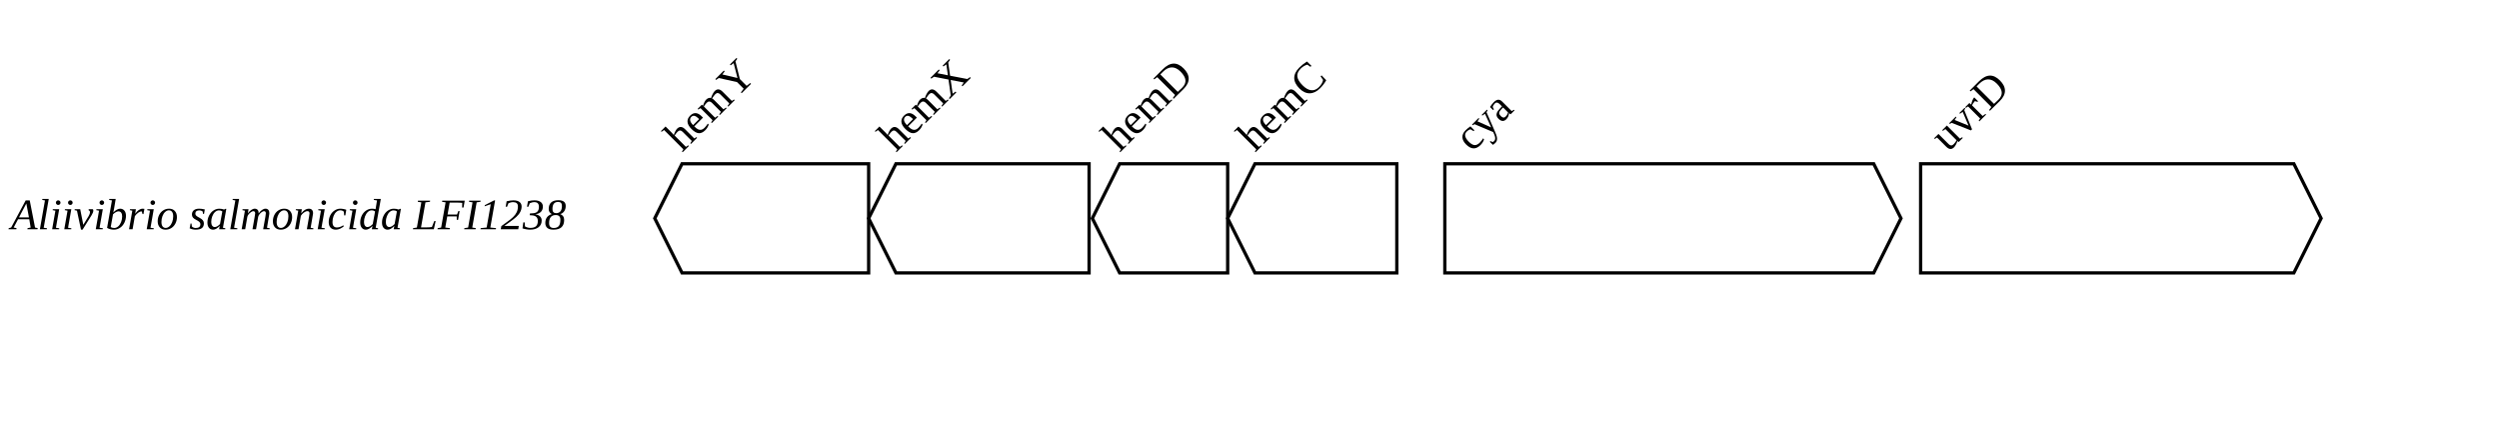
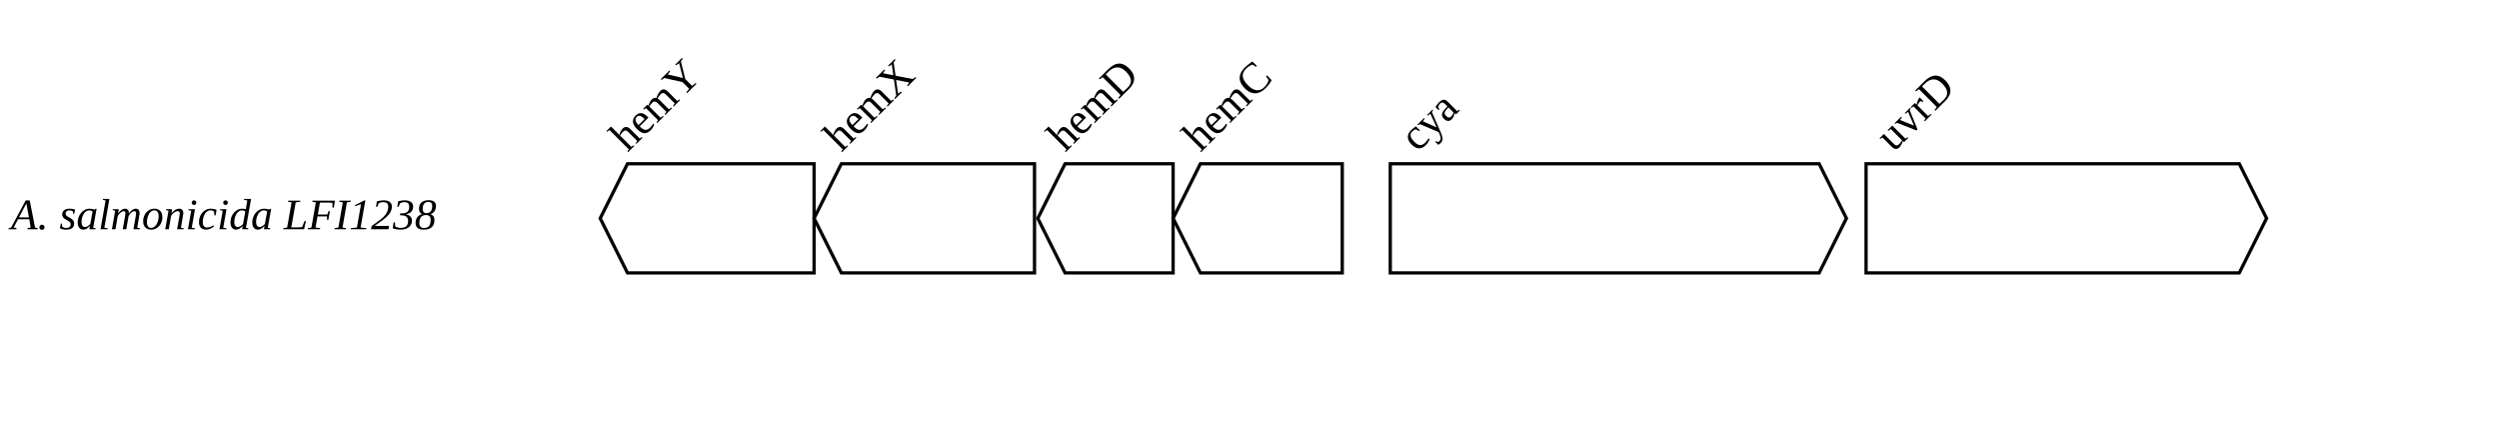
<svg xmlns="http://www.w3.org/2000/svg" width="2290" height="400" version="1.1">
-   <text x="10" y="210" font-size="40" font-style="italic">Aliivibrio salmonicida LFI1238</text>
-   <path d="M600,200 l25,-50 l171,0 l0,100 l-171,0z" fill="none" stroke="black" stroke-width="3" />
-   <text x="625 " y="140" transform="rotate(-45 625 140)" font-size="40"> hemY</text>
-   <path d="M796,200 l25,-50 l177,0 l0,100 l-177,0z" fill="none" stroke="black" stroke-width="3" />
-   <text x="821 " y="140" transform="rotate(-45 821 140)" font-size="40"> hemX</text>
-   <path d="M1001,200 l25,-50 l99,0 l0,100 l-99,0z" fill="none" stroke="black" stroke-width="3" />
-   <text x="1026 " y="140" transform="rotate(-45 1026 140)" font-size="40"> hemD</text>
-   <path d="M1125,200 l25,-50 l130,0 l0,100 l-130,0z" fill="none" stroke="black" stroke-width="3" />
-   <text x="1150 " y="140" transform="rotate(-45 1150 140)" font-size="40"> hemC</text>
-   <path d="M1324,150 l393,0 l25,50 l-25,50 l-393,0z" fill="none" stroke="black" stroke-width="3" />
-   <text x="1349 " y="140" transform="rotate(-45 1349 140)" font-size="40"> cya
+   <text x="10" y="210" font-size="40" font-style="italic">A. salmonicida LFI1238</text>
+   <path d="M550,200 l25,-50 l171,0 l0,100 l-171,0z" fill="none" stroke="black" stroke-width="3" />
+   <text x="575 " y="140" transform="rotate(-45 575 140)" font-size="40"> hemY</text>
+   <path d="M746,200 l25,-50 l177,0 l0,100 l-177,0z" fill="none" stroke="black" stroke-width="3" />
+   <text x="771 " y="140" transform="rotate(-45 771 140)" font-size="40"> hemX</text>
+   <path d="M951,200 l25,-50 l99,0 l0,100 l-99,0z" fill="none" stroke="black" stroke-width="3" />
+   <text x="976 " y="140" transform="rotate(-45 976 140)" font-size="40"> hemD</text>
+   <path d="M1075,200 l25,-50 l130,0 l0,100 l-130,0z" fill="none" stroke="black" stroke-width="3" />
+   <text x="1100 " y="140" transform="rotate(-45 1100 140)" font-size="40"> hemC</text>
+   <path d="M1274,150 l393,0 l25,50 l-25,50 l-393,0z" fill="none" stroke="black" stroke-width="3" />
+   <text x="1299 " y="140" transform="rotate(-45 1299 140)" font-size="40"> cya
</text>
-   <path d="M1760,150 l342,0 l25,50 l-25,50 l-342,0z" fill="none" stroke="black" stroke-width="3" />
-   <text x="1785 " y="140" transform="rotate(-45 1785 140)" font-size="40"> uvrD
+   <path d="M1710,150 l342,0 l25,50 l-25,50 l-342,0z" fill="none" stroke="black" stroke-width="3" />
+   <text x="1735 " y="140" transform="rotate(-45 1735 140)" font-size="40"> uvrD
</text>
</svg>
